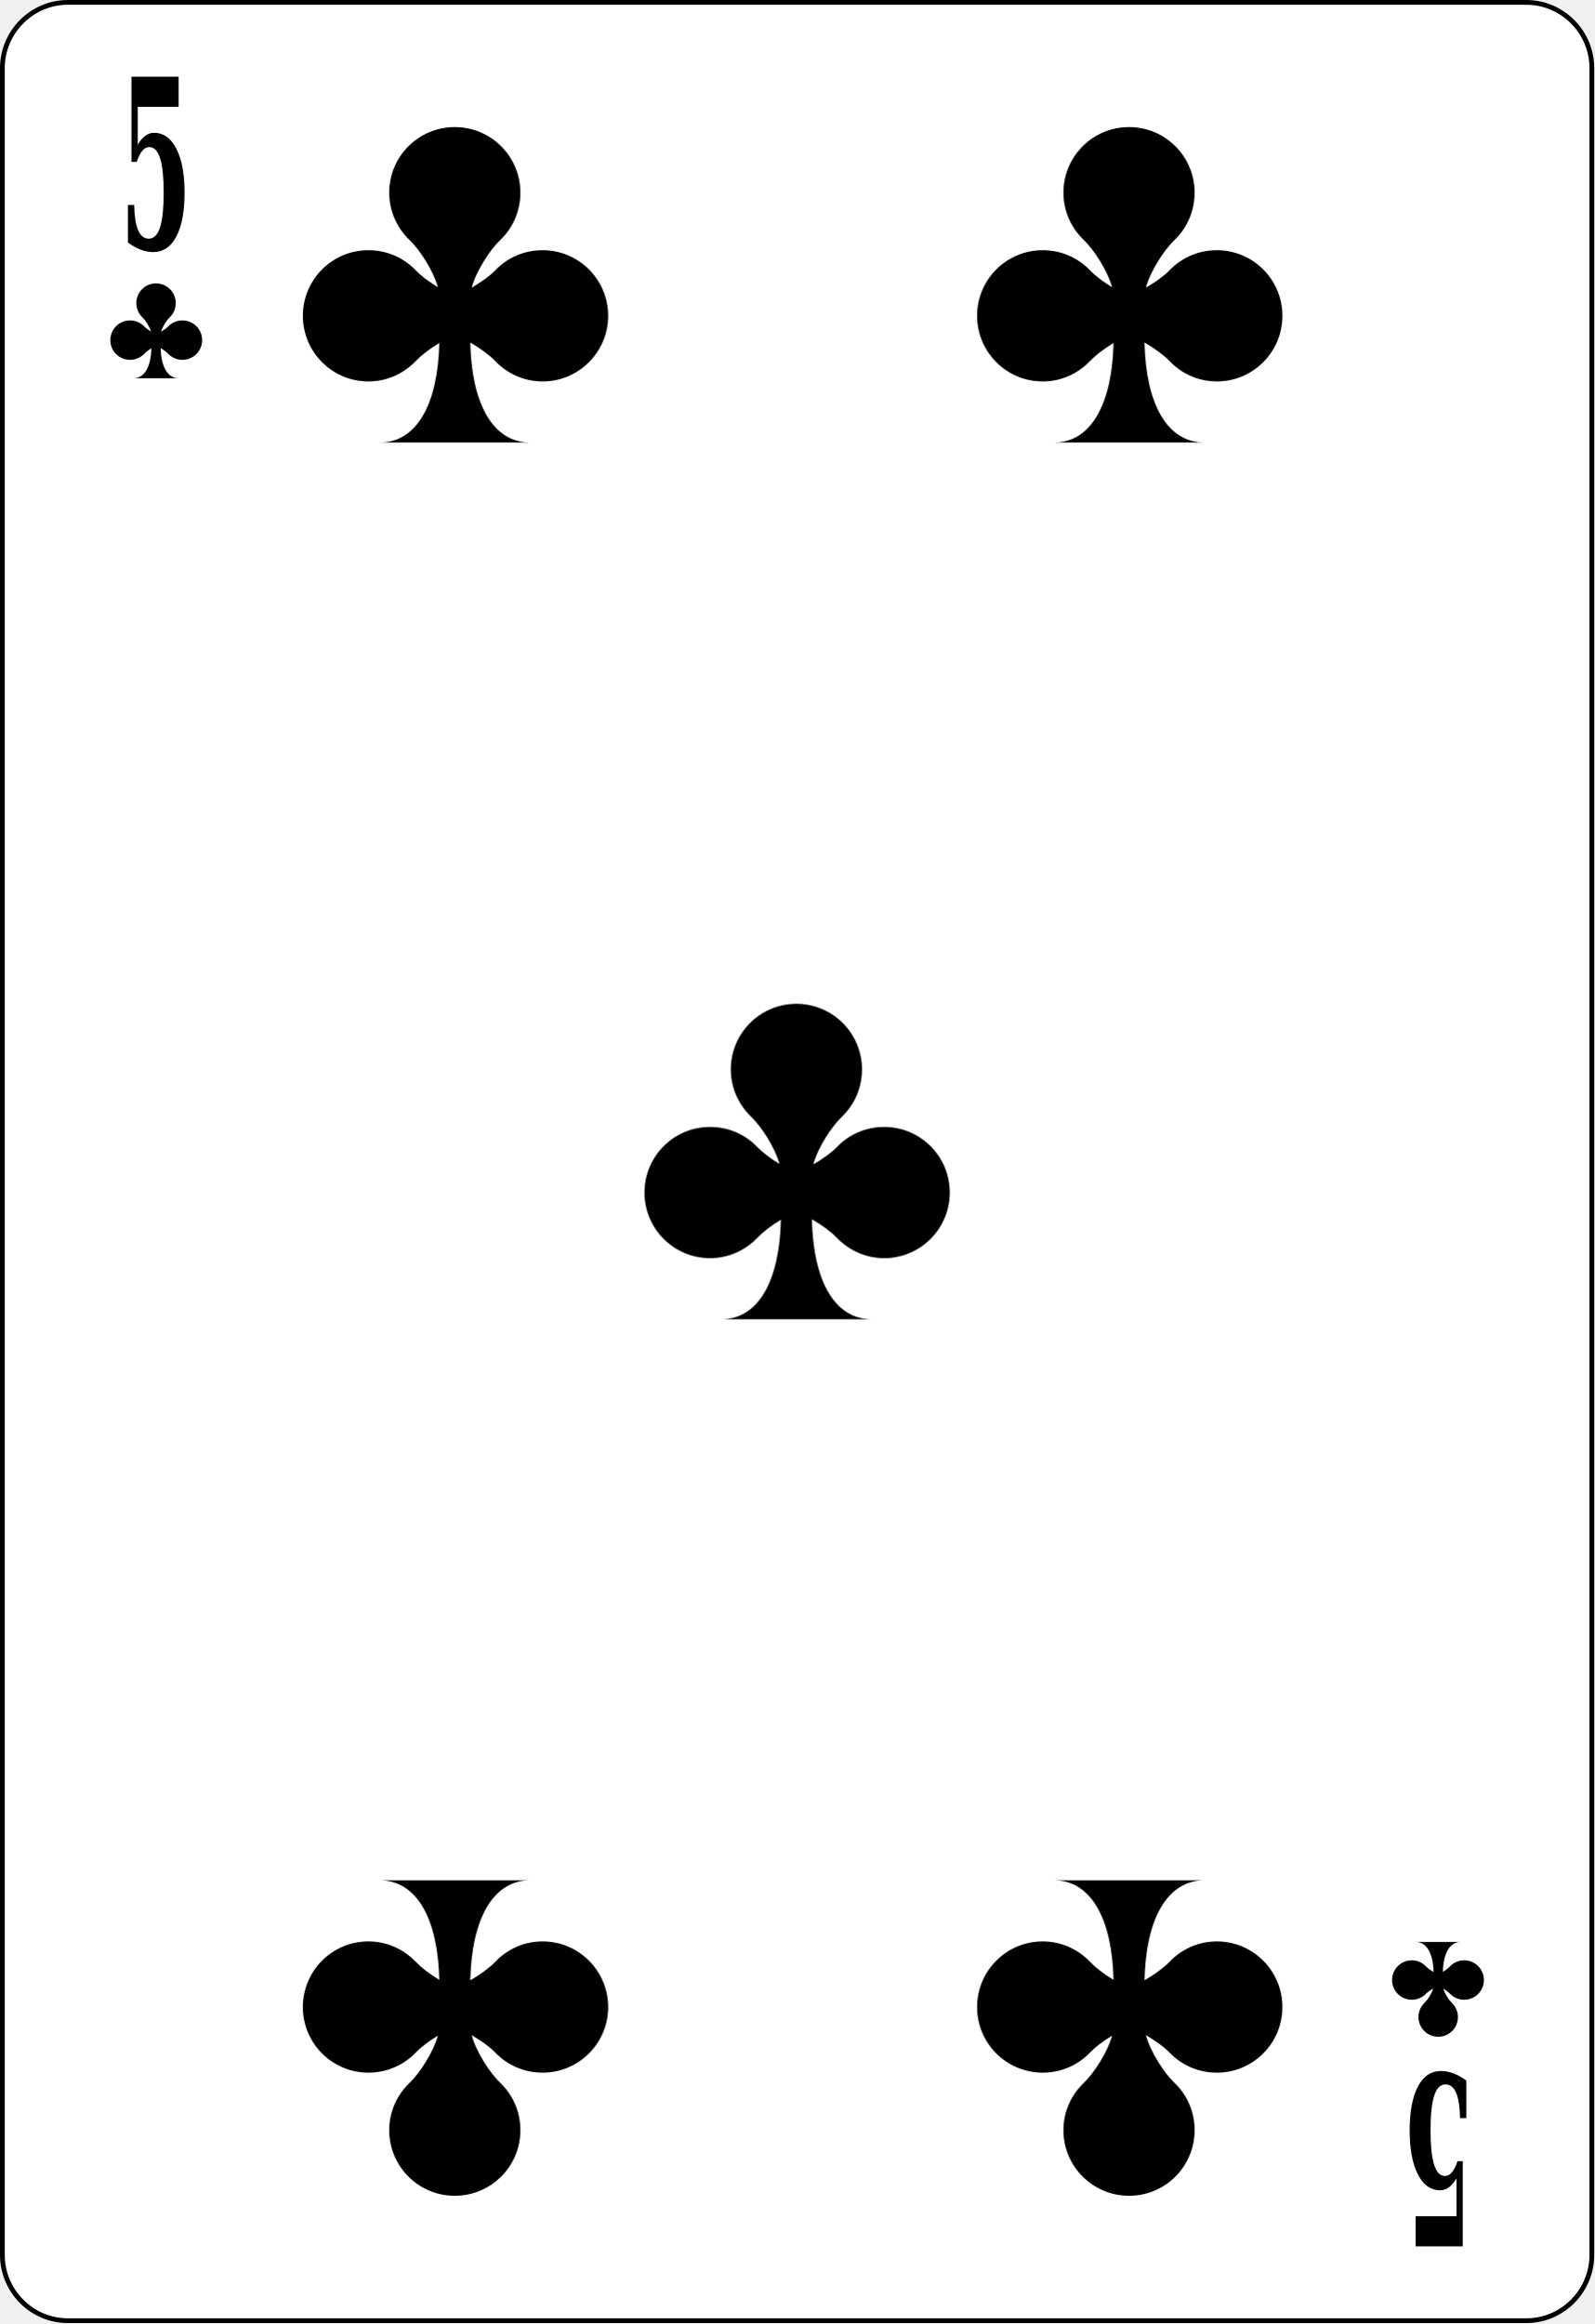
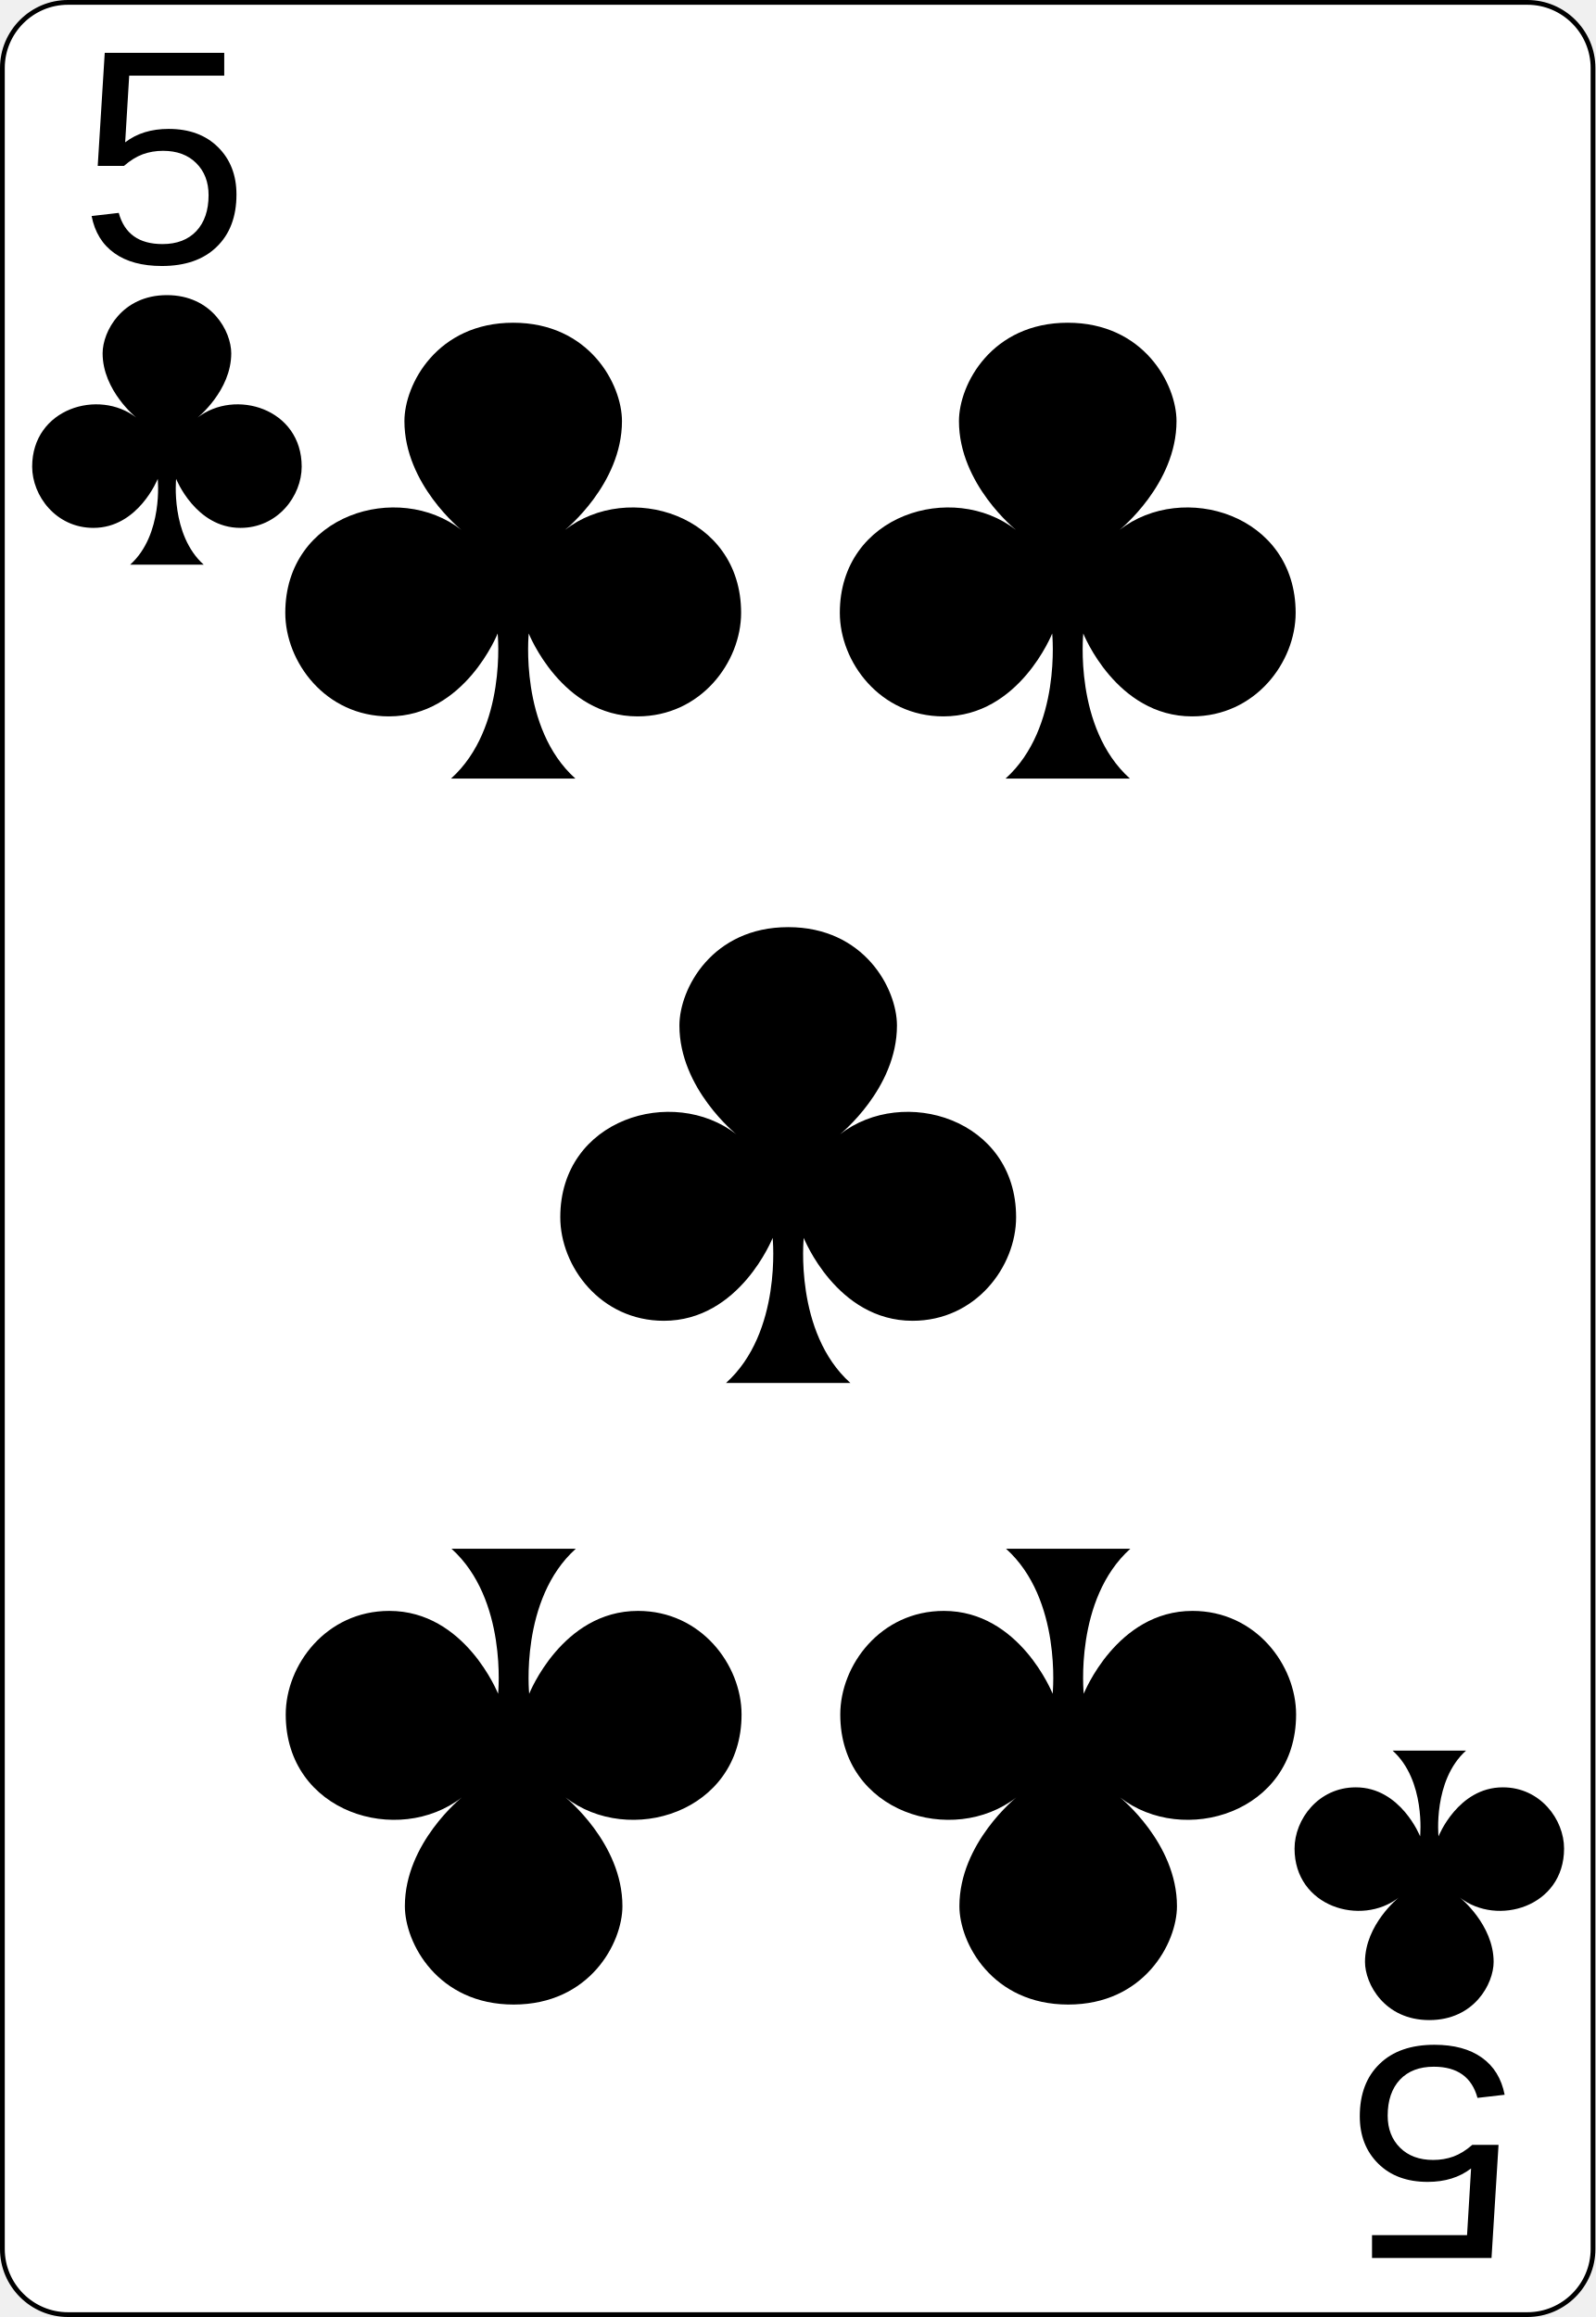
- <svg xmlns="http://www.w3.org/2000/svg" xmlns:xlink="http://www.w3.org/1999/xlink" width="208" height="303" viewBox="0 0 167.086 242.667" xml:space="preserve" id="svg2" version="1.0">
-   <defs id="defs88" />
-   <path id="path5" d="M 166.836,235.893 C 166.836,239.685 163.75,242.784 159.966,242.784 L 7.111,242.784 C 3.336,242.784 0.25,239.685 0.25,235.893 L 0.25,6.775 C 0.25,2.988 3.336,-0.116 7.111,-0.116 L 159.966,-0.116 C 163.75,-0.116 166.836,2.988 166.836,6.775 L 166.836,235.893 L 166.836,235.893 z " style="fill:#ffffff;fill-rule:nonzero;stroke:#000000;stroke-width:0.5;stroke-miterlimit:4" />
-   <g style="fill-rule:nonzero;stroke:#000000;stroke-miterlimit:4" id="g3420" transform="translate(1.342167,-0.133789)">
-     <path style="stroke:none" d="M 17.374,7.802 L 17.374,10.958 L 13.093,10.958 L 13.093,14.933 C 13.333,14.518 13.598,14.205 13.886,13.994 C 14.175,13.783 14.479,13.677 14.8,13.677 C 15.794,13.677 16.576,14.239 17.145,15.362 C 17.714,16.485 17.999,18.013 17.999,19.945 C 17.999,21.91 17.713,23.439 17.142,24.534 C 16.571,25.629 15.766,26.177 14.729,26.177 C 14.294,26.177 13.859,26.095 13.425,25.933 C 12.99,25.771 12.536,25.519 12.062,25.177 L 12.062,21.239 L 12.718,21.239 C 12.742,22.429 12.881,23.314 13.135,23.897 C 13.389,24.479 13.761,24.771 14.252,24.771 C 14.784,24.771 15.177,24.375 15.431,23.582 C 15.685,22.79 15.812,21.581 15.812,19.956 C 15.812,18.355 15.687,17.158 15.438,16.366 C 15.189,15.573 14.812,15.177 14.306,15.177 C 14.032,15.177 13.79,15.303 13.577,15.556 C 13.364,15.809 13.165,16.199 12.98,16.729 L 12.437,16.729 L 12.437,7.802 L 17.374,7.802 L 17.374,7.802 z " id="path3422" />
+ <svg xmlns="http://www.w3.org/2000/svg" xmlns:xlink="http://www.w3.org/1999/xlink" width="167.087pt" height="242.667pt" viewBox="0 0 167.087 242.667" xml:space="preserve" id="svg2" version="1.1">
+   <defs id="defs41">
+     <radialGradient xlink:href="#linearGradient2984" id="radialGradient3760" cx="48.231" cy="18.138" fx="48.231" fy="18.138" r="9.5" gradientUnits="userSpaceOnUse" gradientTransform="matrix(-1.560526,0.01828294,-0.02684055,-2.290953,123.9838,58.80911)" />
+     <linearGradient id="linearGradient2984">
+       <stop style="stop-color:#000000;stop-opacity:1;" offset="0" id="stop2986" />
+       <stop style="stop-color:#000000;stop-opacity:0.656;" offset="1" id="stop2988" />
+     </linearGradient>
+     <radialGradient xlink:href="#linearGradient3784" id="radialGradient3792" cx="171.487" cy="511.223" fx="171.487" fy="511.223" r="81.903" gradientTransform="matrix(1.152989,-0.6739155,0.3948202,0.6754904,-233.6326,270.4008)" gradientUnits="userSpaceOnUse" />
+     <linearGradient id="linearGradient3784">
+       <stop style="stop-color:#ffffff;stop-opacity:0.534;" offset="0" id="stop3786" />
+       <stop style="stop-color:#000000;stop-opacity:0;" offset="1" id="stop3788" />
+     </linearGradient>
+     <radialGradient r="81.903" fy="511.223" fx="171.487" cy="511.223" cx="171.487" gradientTransform="matrix(1.152989,-0.6739155,0.3948202,0.6754904,-233.6326,270.4008)" gradientUnits="userSpaceOnUse" id="radialGradient3855" xlink:href="#linearGradient3784-4" />
+     <linearGradient id="linearGradient3784-4">
+       <stop style="stop-color:#ffffff;stop-opacity:0.519;" offset="0" id="stop3786-8" />
+       <stop style="stop-color:#000000;stop-opacity:0;" offset="1" id="stop3788-6" />
+     </linearGradient>
+     <radialGradient r="81.903" fy="461.841" fx="181.694" cy="461.841" cx="181.694" gradientTransform="matrix(1.152989,-0.6739155,0.3948202,0.6754904,-233.6326,270.4008)" gradientUnits="userSpaceOnUse" id="radialGradient3916" xlink:href="#linearGradient3784-3" />
+     <linearGradient id="linearGradient3784-3">
+       <stop style="stop-color:#ffffff;stop-opacity:0.702;" offset="0" id="stop3786-86" />
+       <stop style="stop-color:#000000;stop-opacity:0;" offset="1" id="stop3788-2" />
+     </linearGradient>
+   </defs>
+   <g id="Layer_x0020_1" style="fill-rule:nonzero;clip-rule:nonzero;stroke:#000000;stroke-miterlimit:4;">
+     <path style="fill:#FFFFFF;stroke-width:0.5;" d="M166.837,235.548c0,3.777-3.087,6.869-6.871,6.869H7.111c-3.775,0-6.861-3.092-6.861-6.869V7.12C0.25,3.343,3.336,0.25,7.111,0.25h152.855    c3.784,0,6.871,3.093,6.871,6.87v228.428z" id="path5" />
+     <g style="stroke:none;" id="g7">
+       <g id="g9">
+ 				
+ 			</g>
+     </g>
+     <g id="g15">
+ 			
+ 		</g>
+     <g id="g19">
+ 			
+ 		</g>
+     <g style="stroke:none;" id="g23">
+       <g id="g25">
+ 				
+ 			</g>
+     </g>
+     <g style="stroke:none;" id="g31">
+       <g id="g33">
+ 				
+ 			</g>
+     </g>
  </g>
-   <g style="fill-rule:nonzero;stroke:#000000;stroke-miterlimit:4" id="g3424" transform="translate(-0.9022199,0.5546912)">
-     <path style="stroke:none" d="M 149.272,234.445 L 149.272,231.289 L 153.554,231.289 L 153.554,227.314 C 153.313,227.729 153.048,228.042 152.76,228.253 C 152.472,228.464 152.167,228.57 151.846,228.57 C 150.852,228.57 150.07,228.008 149.501,226.885 C 148.932,225.762 148.647,224.234 148.647,222.302 C 148.647,220.337 148.933,218.808 149.504,217.712 C 150.075,216.618 150.88,216.07 151.917,216.07 C 152.353,216.07 152.786,216.152 153.222,216.314 C 153.655,216.476 154.11,216.728 154.585,217.07 L 154.585,221.007 L 153.929,221.007 C 153.904,219.818 153.765,218.933 153.511,218.35 C 153.257,217.767 152.885,217.476 152.394,217.476 C 151.862,217.476 151.47,217.873 151.216,218.666 C 150.962,219.458 150.835,220.667 150.835,222.292 C 150.835,223.892 150.959,225.089 151.208,225.881 C 151.457,226.673 151.835,227.07 152.341,227.07 C 152.614,227.07 152.856,226.944 153.069,226.691 C 153.282,226.439 153.481,226.048 153.665,225.519 L 154.21,225.519 L 154.21,234.445 L 149.272,234.445 L 149.272,234.445 z " id="path3426" />
+   <text xml:space="preserve" style="font-size:32px;font-style:normal;font-weight:normal;line-height:125%;letter-spacing:0px;word-spacing:0px;fill:#000000;fill-opacity:1;stroke:none;font-family:Bitstream Vera Sans" x="8.311" y="27.548" id="text3788">
+     <tspan id="tspan3790" x="8.311" y="27.548" style="font-style:normal;font-variant:normal;font-weight:normal;font-stretch:normal;font-family:Arial;-inkscape-font-specification:Arial">5</tspan>
+   </text>
+   <g transform="matrix(1.485651,0,0,1.485651,-54.02466,10.01807)" id="layer1-1-4">
+     <path id="cl-9" d="m 50.291,22.698 c 0,0 2.375,-1.9 2.375,-4.534 0,-1.542 -1.369,-4.102 -4.534,-4.102 -3.165,0 -4.534,2.561 -4.534,4.102 0,2.634 2.375,4.534 2.375,4.534 -2.638,-2.055 -7.341,-0.652 -7.341,3.455 0,2.056 1.68,4.318 4.318,4.318 3.165,0 4.534,-3.455 4.534,-3.455 0,0 0.402,3.938 -1.943,6.046 h 5.182 c -2.345,-2.107 -1.943,-6.046 -1.943,-6.046 0,0 1.369,3.455 4.534,3.455 2.639,0 4.318,-2.263 4.318,-4.318 0,-4.107 -4.703,-5.51 -7.341,-3.455 z" style="fill:#000000" />
  </g>
-   <path style="fill:#000000;fill-opacity:1;stroke:none;stroke-width:1.5;stroke-linecap:round;stroke-linejoin:round;stroke-miterlimit:4;stroke-opacity:1" d="M 150.737,213.04 C 151.878,213.04 152.804,212.115 152.804,210.973 C 152.804,210.383 152.553,209.854 152.157,209.477 C 151.851,209.186 151.415,208.526 151.27,207.996 C 151.553,208.167 151.809,208.361 151.962,208.522 C 152.339,208.918 152.868,209.161 153.458,209.161 C 154.6,209.161 155.525,208.236 155.525,207.094 C 155.525,205.952 154.6,205.027 153.458,205.027 C 152.868,205.027 152.339,205.277 151.962,205.673 C 151.8,205.843 151.527,206.058 151.225,206.237 C 151.267,204.341 151.918,203.102 153.104,203.102 C 153.104,203.102 148.361,203.102 148.361,203.102 C 149.551,203.102 150.209,204.348 150.248,206.252 C 149.93,206.07 149.634,205.85 149.466,205.673 C 149.089,205.277 148.56,205.027 147.97,205.027 C 146.828,205.027 145.903,205.952 145.903,207.094 C 145.903,208.236 146.828,209.161 147.97,209.161 C 148.56,209.161 149.089,208.918 149.466,208.522 C 149.626,208.355 149.903,208.156 150.203,207.981 C 150.062,208.513 149.617,209.183 149.308,209.477 C 148.912,209.854 148.669,210.384 148.669,210.973 C 148.669,212.115 149.595,213.04 150.737,213.04 z " id="use2374" />
-   <path style="fill:#000000;fill-opacity:1;stroke:none;stroke-width:1.5;stroke-linecap:round;stroke-linejoin:round;stroke-miterlimit:4;stroke-opacity:1" d="M 16.35,29.322 C 15.208,29.322 14.283,30.247 14.283,31.389 C 14.283,31.979 14.533,32.508 14.929,32.885 C 15.235,33.176 15.671,33.837 15.816,34.366 C 15.533,34.195 15.278,34.001 15.125,33.84 C 14.748,33.444 14.218,33.201 13.629,33.201 C 12.487,33.201 11.561,34.126 11.561,35.268 C 11.561,36.41 12.487,37.335 13.629,37.335 C 14.218,37.335 14.748,37.085 15.125,36.689 C 15.286,36.519 15.559,36.304 15.861,36.125 C 15.819,38.021 15.168,39.26 13.982,39.26 C 13.982,39.26 18.725,39.26 18.725,39.26 C 17.536,39.26 16.878,38.014 16.839,36.11 C 17.157,36.293 17.452,36.512 17.62,36.689 C 17.997,37.085 18.527,37.335 19.116,37.335 C 20.258,37.335 21.183,36.41 21.183,35.268 C 21.183,34.126 20.258,33.201 19.116,33.201 C 18.527,33.201 17.997,33.444 17.62,33.84 C 17.461,34.007 17.183,34.206 16.884,34.381 C 17.024,33.849 17.469,33.179 17.778,32.885 C 18.174,32.508 18.417,31.979 18.417,31.389 C 18.417,30.247 17.492,29.322 16.35,29.322 z " id="use2370" />
-   <path style="fill:#000000;fill-opacity:1;stroke:none;stroke-width:1.5;stroke-linecap:round;stroke-linejoin:round;stroke-miterlimit:4;stroke-opacity:1" d="M 47.663,12.946 C 43.865,12.946 40.788,16.023 40.788,19.821 C 40.788,21.781 41.621,23.543 42.938,24.796 C 43.955,25.765 45.405,27.96 45.888,29.721 C 44.946,29.153 44.097,28.507 43.588,27.971 C 42.334,26.654 40.573,25.846 38.613,25.846 C 34.815,25.846 31.738,28.923 31.738,32.721 C 31.738,36.519 34.815,39.596 38.613,39.596 C 40.573,39.596 42.334,38.763 43.588,37.446 C 44.125,36.881 45.034,36.167 46.038,35.571 C 45.897,41.876 43.733,45.996 39.788,45.996 C 39.788,45.996 55.563,45.996 55.563,45.996 C 51.607,45.996 49.418,41.855 49.288,35.521 C 50.346,36.128 51.329,36.86 51.888,37.446 C 53.141,38.763 54.903,39.596 56.863,39.596 C 60.66,39.596 63.738,36.519 63.738,32.721 C 63.738,28.923 60.66,25.846 56.863,25.846 C 54.903,25.846 53.141,26.654 51.888,27.971 C 51.357,28.529 50.435,29.19 49.438,29.771 C 49.905,28.002 51.385,25.774 52.413,24.796 C 53.729,23.543 54.538,21.781 54.538,19.821 C 54.538,16.023 51.46,12.946 47.663,12.946 z " id="path2242" />
-   <use x="0" y="0" xlink:href="#path2242" id="use2597" transform="matrix(1,0,0,-1,0,242.6453)" width="167.086" height="242.667" />
-   <path id="path2841" d="M 118.333,12.946 C 114.535,12.946 111.458,16.023 111.458,19.821 C 111.458,21.781 112.291,23.543 113.608,24.796 C 114.626,25.765 116.075,27.96 116.558,29.721 C 115.616,29.153 114.768,28.507 114.258,27.971 C 113.005,26.654 111.243,25.846 109.283,25.846 C 105.485,25.846 102.408,28.923 102.408,32.721 C 102.408,36.519 105.485,39.596 109.283,39.596 C 111.243,39.596 113.005,38.763 114.258,37.446 C 114.796,36.881 115.704,36.167 116.708,35.571 C 116.567,41.876 114.403,45.996 110.458,45.996 C 110.458,45.996 126.233,45.996 126.233,45.996 C 122.277,45.996 120.088,41.855 119.958,35.521 C 121.016,36.128 122,36.86 122.558,37.446 C 123.812,38.763 125.573,39.596 127.533,39.596 C 131.331,39.596 134.408,36.519 134.408,32.721 C 134.408,28.923 131.331,25.846 127.533,25.846 C 125.573,25.846 123.812,26.654 122.558,27.971 C 122.027,28.529 121.105,29.19 120.108,29.771 C 120.576,28.002 122.055,25.774 123.083,24.796 C 124.4,23.543 125.208,21.781 125.208,19.821 C 125.208,16.023 122.131,12.946 118.333,12.946 z " style="fill:#000000;fill-opacity:1;stroke:none;stroke-width:1.5;stroke-linecap:round;stroke-linejoin:round;stroke-miterlimit:4;stroke-opacity:1" />
-   <use x="0" y="0" xlink:href="#path2841" id="use3214" transform="matrix(1,0,0,-1,0,242.6453)" width="167.086" height="242.667" />
-   <use x="0" y="0" xlink:href="#path2242" id="use3293" transform="translate(35.80557,91.86269)" width="167.086" height="242.667" />
+   <text xml:space="preserve" style="font-size:32px;font-style:normal;font-weight:normal;line-height:125%;letter-spacing:0px;word-spacing:0px;fill:#000000;fill-opacity:1;stroke:none;font-family:Bitstream Vera Sans" x="-158.864" y="-214.467" id="text3788-8" transform="scale(-1,-1)">
+     <tspan id="tspan3790-7" x="-158.864" y="-214.467" style="font-style:normal;font-variant:normal;font-weight:normal;font-stretch:normal;font-family:Arial;-inkscape-font-specification:Arial">5</tspan>
+   </text>
+   <g transform="matrix(-1.485651,0,0,-1.485651,221.1992,232.4618)" id="layer1-1-4-1">
+     <path id="cl-9-7" d="m 50.291,22.698 c 0,0 2.375,-1.9 2.375,-4.534 0,-1.542 -1.369,-4.102 -4.534,-4.102 -3.165,0 -4.534,2.561 -4.534,4.102 0,2.634 2.375,4.534 2.375,4.534 -2.638,-2.055 -7.341,-0.652 -7.341,3.455 0,2.056 1.68,4.318 4.318,4.318 3.165,0 4.534,-3.455 4.534,-3.455 0,0 0.402,3.938 -1.943,6.046 h 5.182 c -2.345,-2.107 -1.943,-6.046 -1.943,-6.046 0,0 1.369,3.455 4.534,3.455 2.639,0 4.318,-2.263 4.318,-4.318 0,-4.107 -4.703,-5.51 -7.341,-3.455 z" style="fill:#000000" />
+   </g>
+   <g transform="matrix(2.512578,0,0,2.512578,-67.18839,-1.531116)" id="layer1-1-4-8">
+     <path id="cl-9-8" d="m 50.291,22.698 c 0,0 2.375,-1.9 2.375,-4.534 0,-1.542 -1.369,-4.102 -4.534,-4.102 -3.165,0 -4.534,2.561 -4.534,4.102 0,2.634 2.375,4.534 2.375,4.534 -2.638,-2.055 -7.341,-0.652 -7.341,3.455 0,2.056 1.68,4.318 4.318,4.318 3.165,0 4.534,-3.455 4.534,-3.455 0,0 0.402,3.938 -1.943,6.046 h 5.182 c -2.345,-2.107 -1.943,-6.046 -1.943,-6.046 0,0 1.369,3.455 4.534,3.455 2.639,0 4.318,-2.263 4.318,-4.318 0,-4.107 -4.703,-5.51 -7.341,-3.455 z" style="fill:#000000" />
+   </g>
+   <g transform="matrix(-2.512578,0,0,-2.512578,174.7295,245.2751)" id="layer1-1-4-8-0">
+     <path id="cl-9-8-6" d="m 50.291,22.698 c 0,0 2.375,-1.9 2.375,-4.534 0,-1.542 -1.369,-4.102 -4.534,-4.102 -3.165,0 -4.534,2.561 -4.534,4.102 0,2.634 2.375,4.534 2.375,4.534 -2.638,-2.055 -7.341,-0.652 -7.341,3.455 0,2.056 1.68,4.318 4.318,4.318 3.165,0 4.534,-3.455 4.534,-3.455 0,0 0.402,3.938 -1.943,6.046 h 5.182 c -2.345,-2.107 -1.943,-6.046 -1.943,-6.046 0,0 1.369,3.455 4.534,3.455 2.639,0 4.318,-2.263 4.318,-4.318 0,-4.107 -4.703,-5.51 -7.341,-3.455 z" style="fill:#000000" />
+   </g>
+   <g transform="matrix(2.512578,0,0,2.512578,-9.111586,-1.531113)" id="layer1-1-4-8-2">
+     <path id="cl-9-8-66" d="m 50.291,22.698 c 0,0 2.375,-1.9 2.375,-4.534 0,-1.542 -1.369,-4.102 -4.534,-4.102 -3.165,0 -4.534,2.561 -4.534,4.102 0,2.634 2.375,4.534 2.375,4.534 -2.638,-2.055 -7.341,-0.652 -7.341,3.455 0,2.056 1.68,4.318 4.318,4.318 3.165,0 4.534,-3.455 4.534,-3.455 0,0 0.402,3.938 -1.943,6.046 h 5.182 c -2.345,-2.107 -1.943,-6.046 -1.943,-6.046 0,0 1.369,3.455 4.534,3.455 2.639,0 4.318,-2.263 4.318,-4.318 0,-4.107 -4.703,-5.51 -7.341,-3.455 z" style="fill:#000000" />
+   </g>
+   <g transform="matrix(-2.512578,0,0,-2.512578,232.8063,245.2751)" id="layer1-1-4-8-0-4">
+     <path id="cl-9-8-6-9" d="m 50.291,22.698 c 0,0 2.375,-1.9 2.375,-4.534 0,-1.542 -1.369,-4.102 -4.534,-4.102 -3.165,0 -4.534,2.561 -4.534,4.102 0,2.634 2.375,4.534 2.375,4.534 -2.638,-2.055 -7.341,-0.652 -7.341,3.455 0,2.056 1.68,4.318 4.318,4.318 3.165,0 4.534,-3.455 4.534,-3.455 0,0 0.402,3.938 -1.943,6.046 h 5.182 c -2.345,-2.107 -1.943,-6.046 -1.943,-6.046 0,0 1.369,3.455 4.534,3.455 2.639,0 4.318,-2.263 4.318,-4.318 0,-4.107 -4.703,-5.51 -7.341,-3.455 z" style="fill:#000000" />
+   </g>
+   <g transform="matrix(2.512578,0,0,2.512578,-38.38839,61.76968)" id="layer1-1-4-8-2-6">
+     <path id="cl-9-8-0" d="m 50.291,22.698 c 0,0 2.375,-1.9 2.375,-4.534 0,-1.542 -1.369,-4.102 -4.534,-4.102 -3.165,0 -4.534,2.561 -4.534,4.102 0,2.634 2.375,4.534 2.375,4.534 -2.638,-2.055 -7.341,-0.652 -7.341,3.455 0,2.056 1.68,4.318 4.318,4.318 3.165,0 4.534,-3.455 4.534,-3.455 0,0 0.402,3.938 -1.943,6.046 h 5.182 c -2.345,-2.107 -1.943,-6.046 -1.943,-6.046 0,0 1.369,3.455 4.534,3.455 2.639,0 4.318,-2.263 4.318,-4.318 0,-4.107 -4.703,-5.51 -7.341,-3.455 z" style="fill:#000000" />
+   </g>
</svg>
